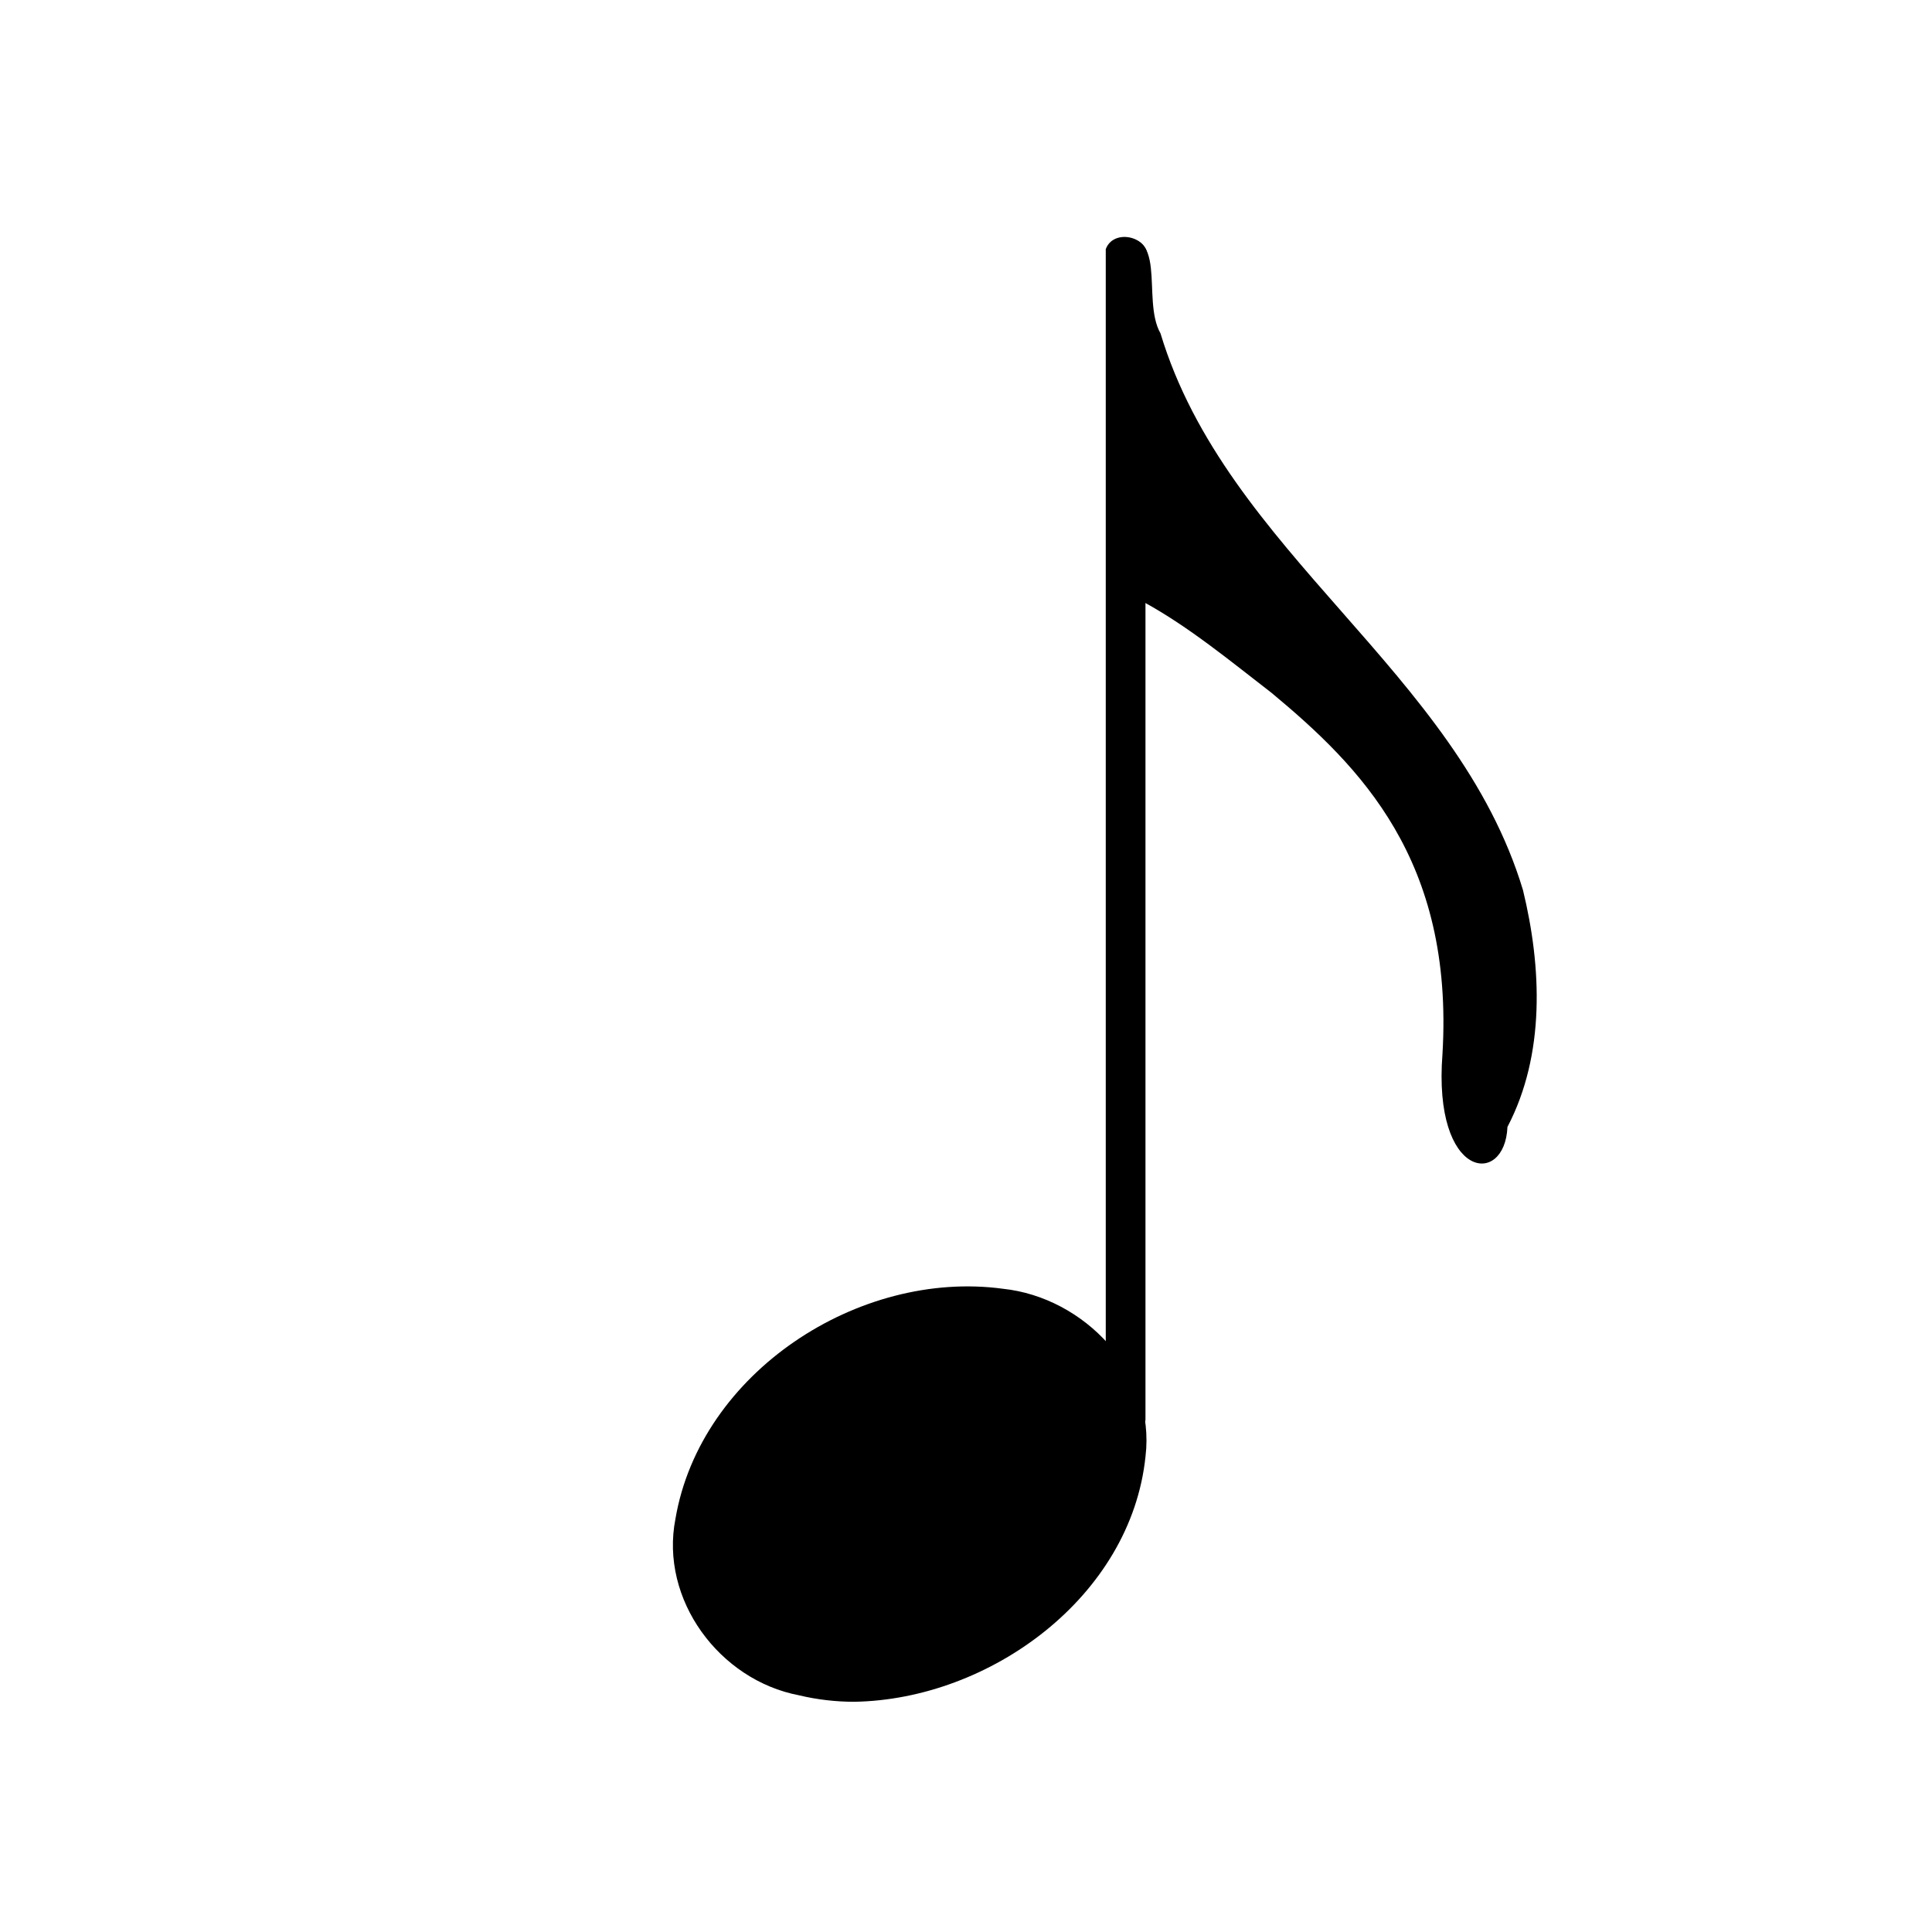
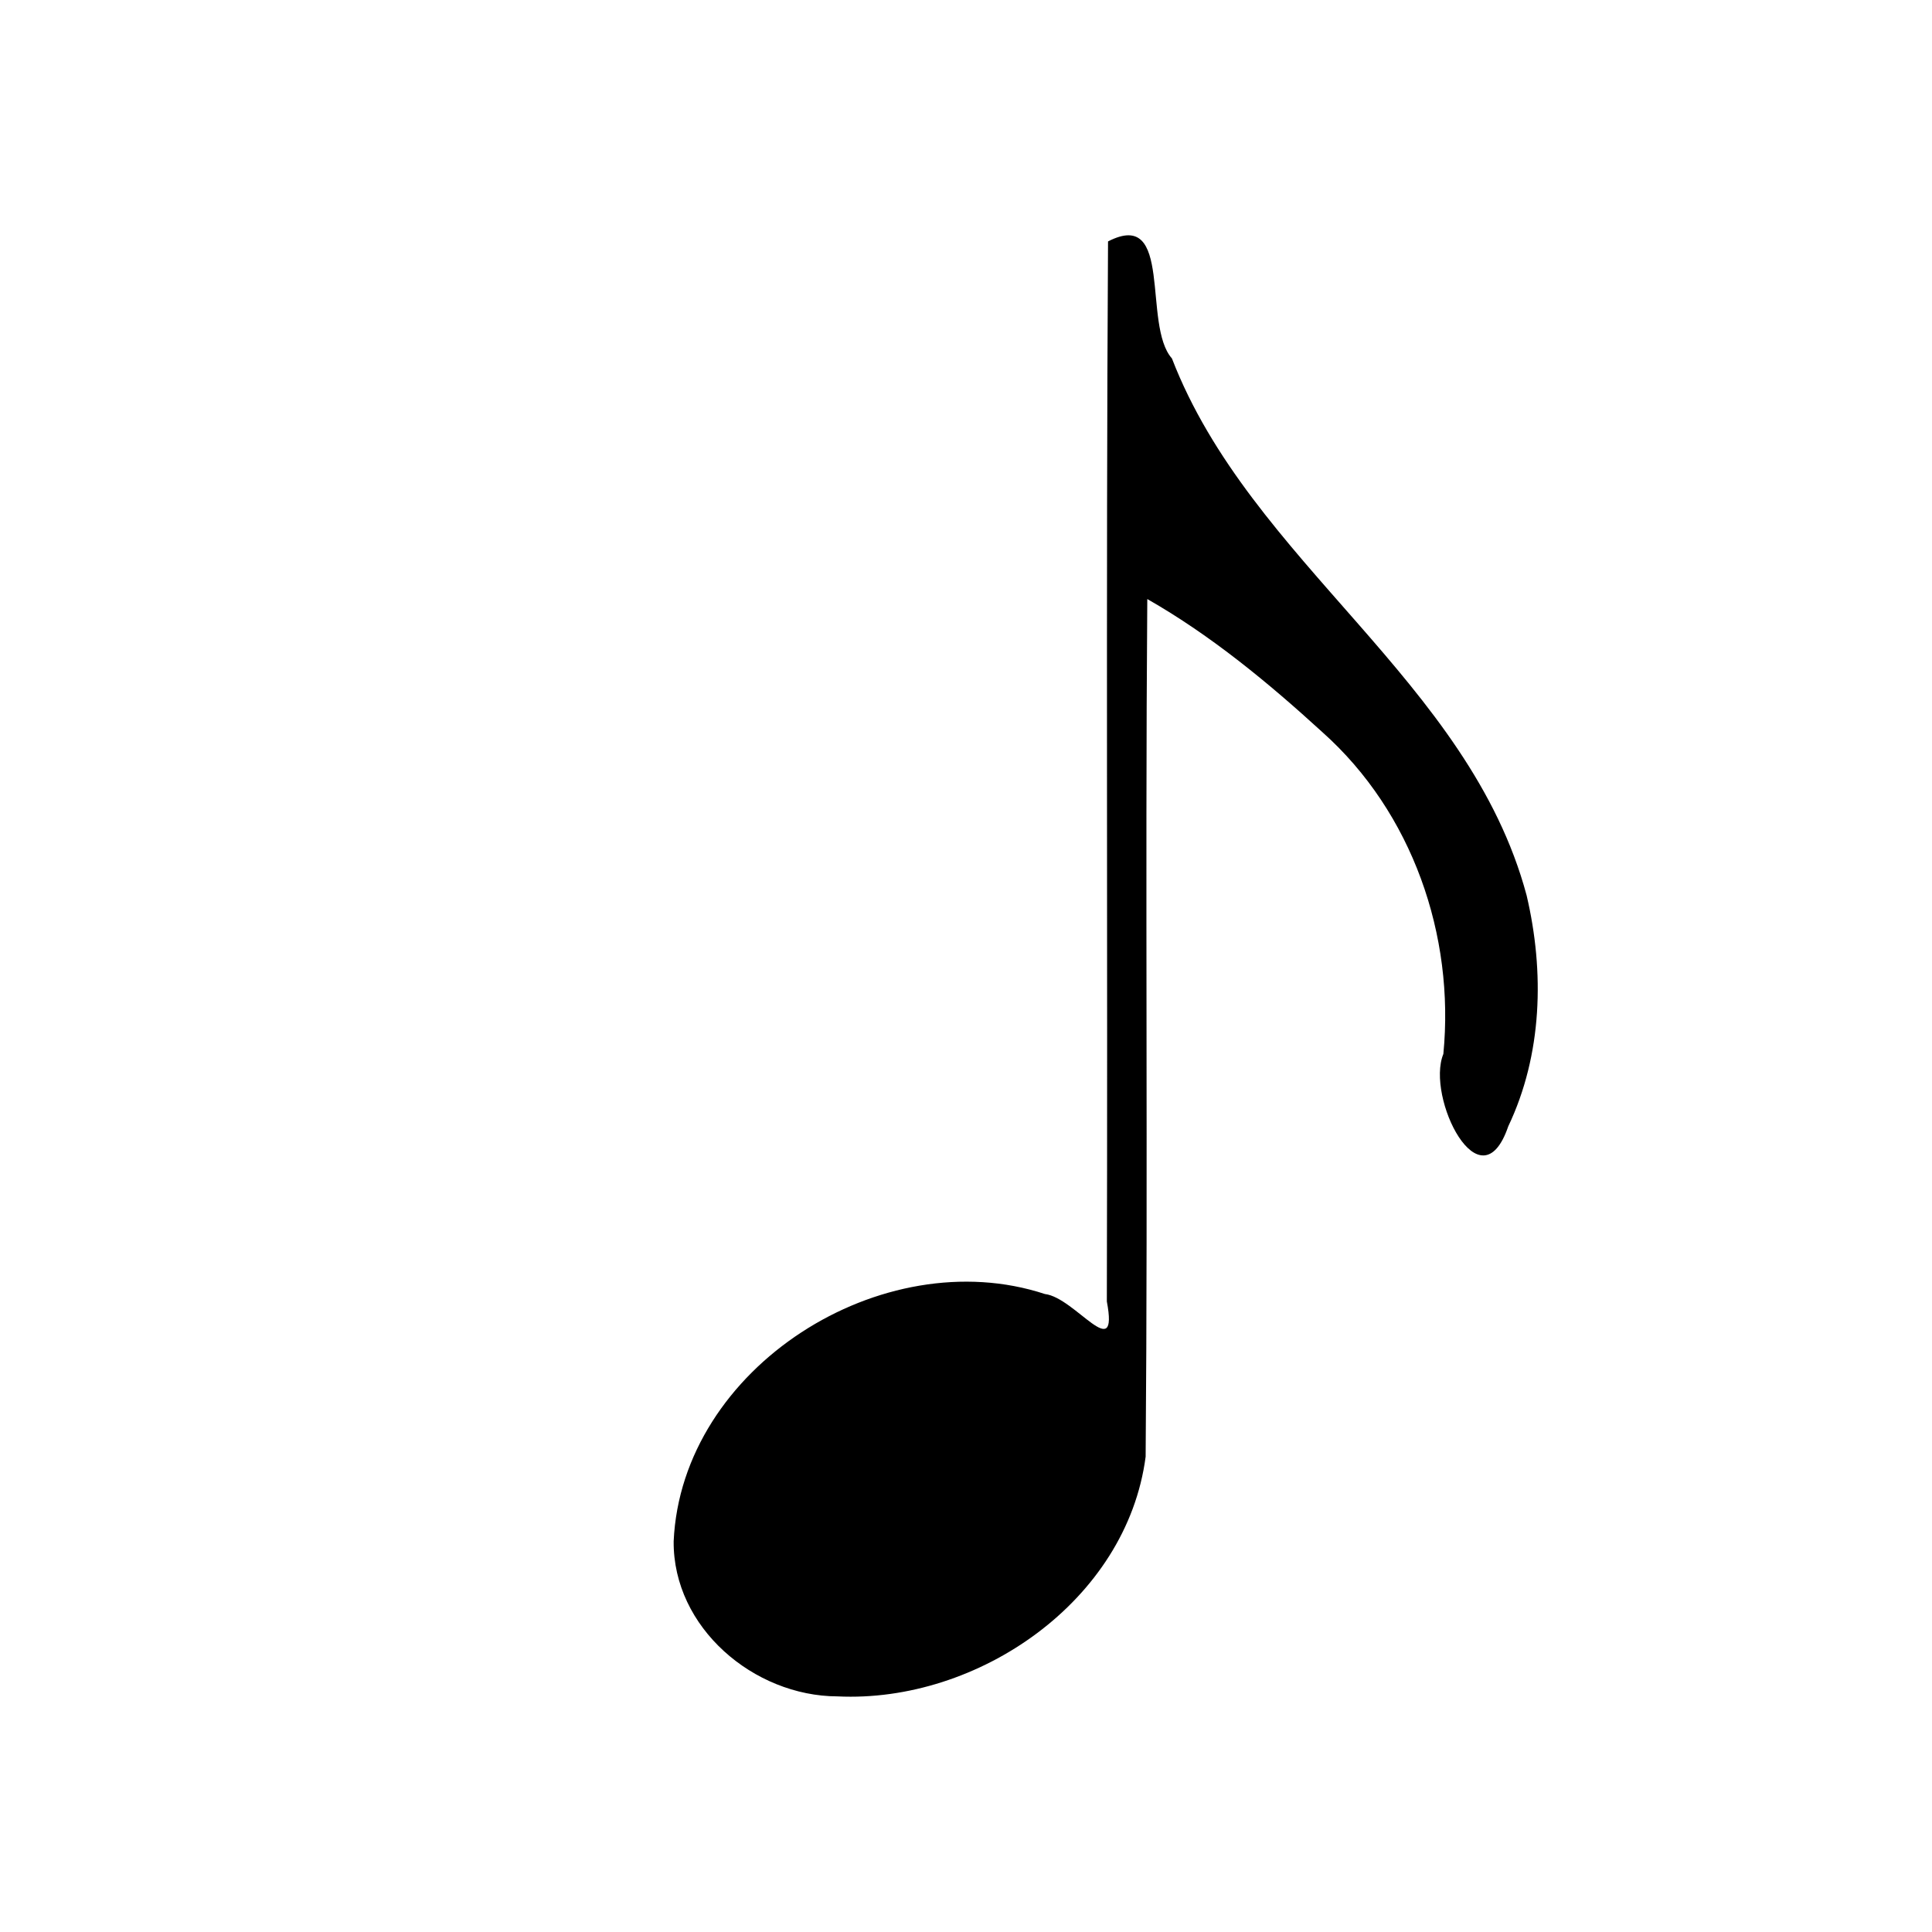
<svg xmlns="http://www.w3.org/2000/svg" version="1.1" width="1000" height="1000" id="svg2">
  <defs id="defs4" />
  <g style="font-size:600px;font-style:normal;font-variant:normal;font-weight:normal;font-stretch:normal;line-height:125%;letter-spacing:0px;word-spacing:0px;fill:#000000;fill-opacity:1;stroke:none;font-family:Emmentaler;-inkscape-font-specification:Emmentaler" id="text5163" />
  <g style="font-size:600px;font-style:normal;font-variant:normal;font-weight:normal;font-stretch:normal;line-height:125%;letter-spacing:0px;word-spacing:0px;fill:#000000;fill-opacity:1;stroke:none;font-family:Emmentaler;-inkscape-font-specification:Emmentaler" id="text5167" />
-   <g transform="matrix(-186.8686,0,0,-186.8686,593.1089,773.2018)" id="g947-3">
-     <g id="text949-8" style="font-size:4px;fill:currentColor;font-family:Emmentaler">
-       <path id="path5416" d="M 0.808,-0.576 C 0.432,-0.57 0.041,-0.285 0.001,0.104 -0.027,0.337 0.17,0.544 0.396,0.568 0.795,0.622 1.234,0.336 1.303,-0.069 1.347,-0.293 1.181,-0.516 0.961,-0.558 0.911,-0.57 0.859,-0.576 0.808,-0.576 z" />
-     </g>
-   </g>
-   <g transform="matrix(186.8686,0,0,-186.8686,593.9484,124.9115)" id="g1153-1">
-     <g id="text1155-0" style="font-size:4px;fill:currentColor;font-family:Emmentaler">
-       <path d="M 0.344,-1.251 C 0.23,-1.163 0.115,-1.068 -0.009,-1 -0.083,-1.015 -0.119,-0.993 -0.1,-0.915 -0.1,-0.61 -0.1,-0.305 -0.1,0 0.065,0.048 -0.019,-0.159 0.036,-0.255 0.219,-0.862 0.857,-1.19 1.04,-1.797 1.092,-2.011 1.102,-2.252 0.997,-2.453 0.99,-2.62 0.79,-2.599 0.817,-2.251 0.849,-1.713 0.588,-1.454 0.344,-1.251 z" id="path3003" />
-     </g>
-   </g>
-   <g transform="matrix(-186.8686,0,0,-186.8686,582.8047,123.1619)" id="g1159-7">
-     <path id="rect1161-6" d="m -0.024,-3.302 c 0.081,-0.024 0.088,0.056 0.08,0.116 0,1.052 0,2.104 0,3.155 -0.024,0.065 -0.144,0.029 -0.11,-0.047 0,-1.064 0,-2.129 0,-3.193 -4.4345e-4,-0.016 0.014,-0.031 0.031,-0.031 z" />
-   </g>
+   <path style="fill:#000000" d="m 433.461,878.044 c -43.295,-0.137 -85.133,-35.573 -84.776,-80.262 4.058,-90.1 108.168,-155.646 192.149,-128 15.693,1.817 38.337,37.132 32.066,3.839 0.494,-182.883 -0.491,-365.788 0.615,-548.658 34.142,-17.631 17.589,43.203 33.075,60.57 40.774,105.632 153.731,166.577 183.582,277.908 9.304,39.59 8.177,82.394 -9.508,119.57 -14.38,42.049 -42.768,-15.066 -33.586,-37.471 5.97,-61.385 -16.089,-125.022 -62.482,-166.457 -28.017,-25.608 -57.725,-50.183 -90.762,-69.021 -1.144,147.962 0.381,295.96 -0.854,443.92 -9.77,74.67 -86.94,127.581 -159.518,124.061 z" id="path3066" />
</svg>
